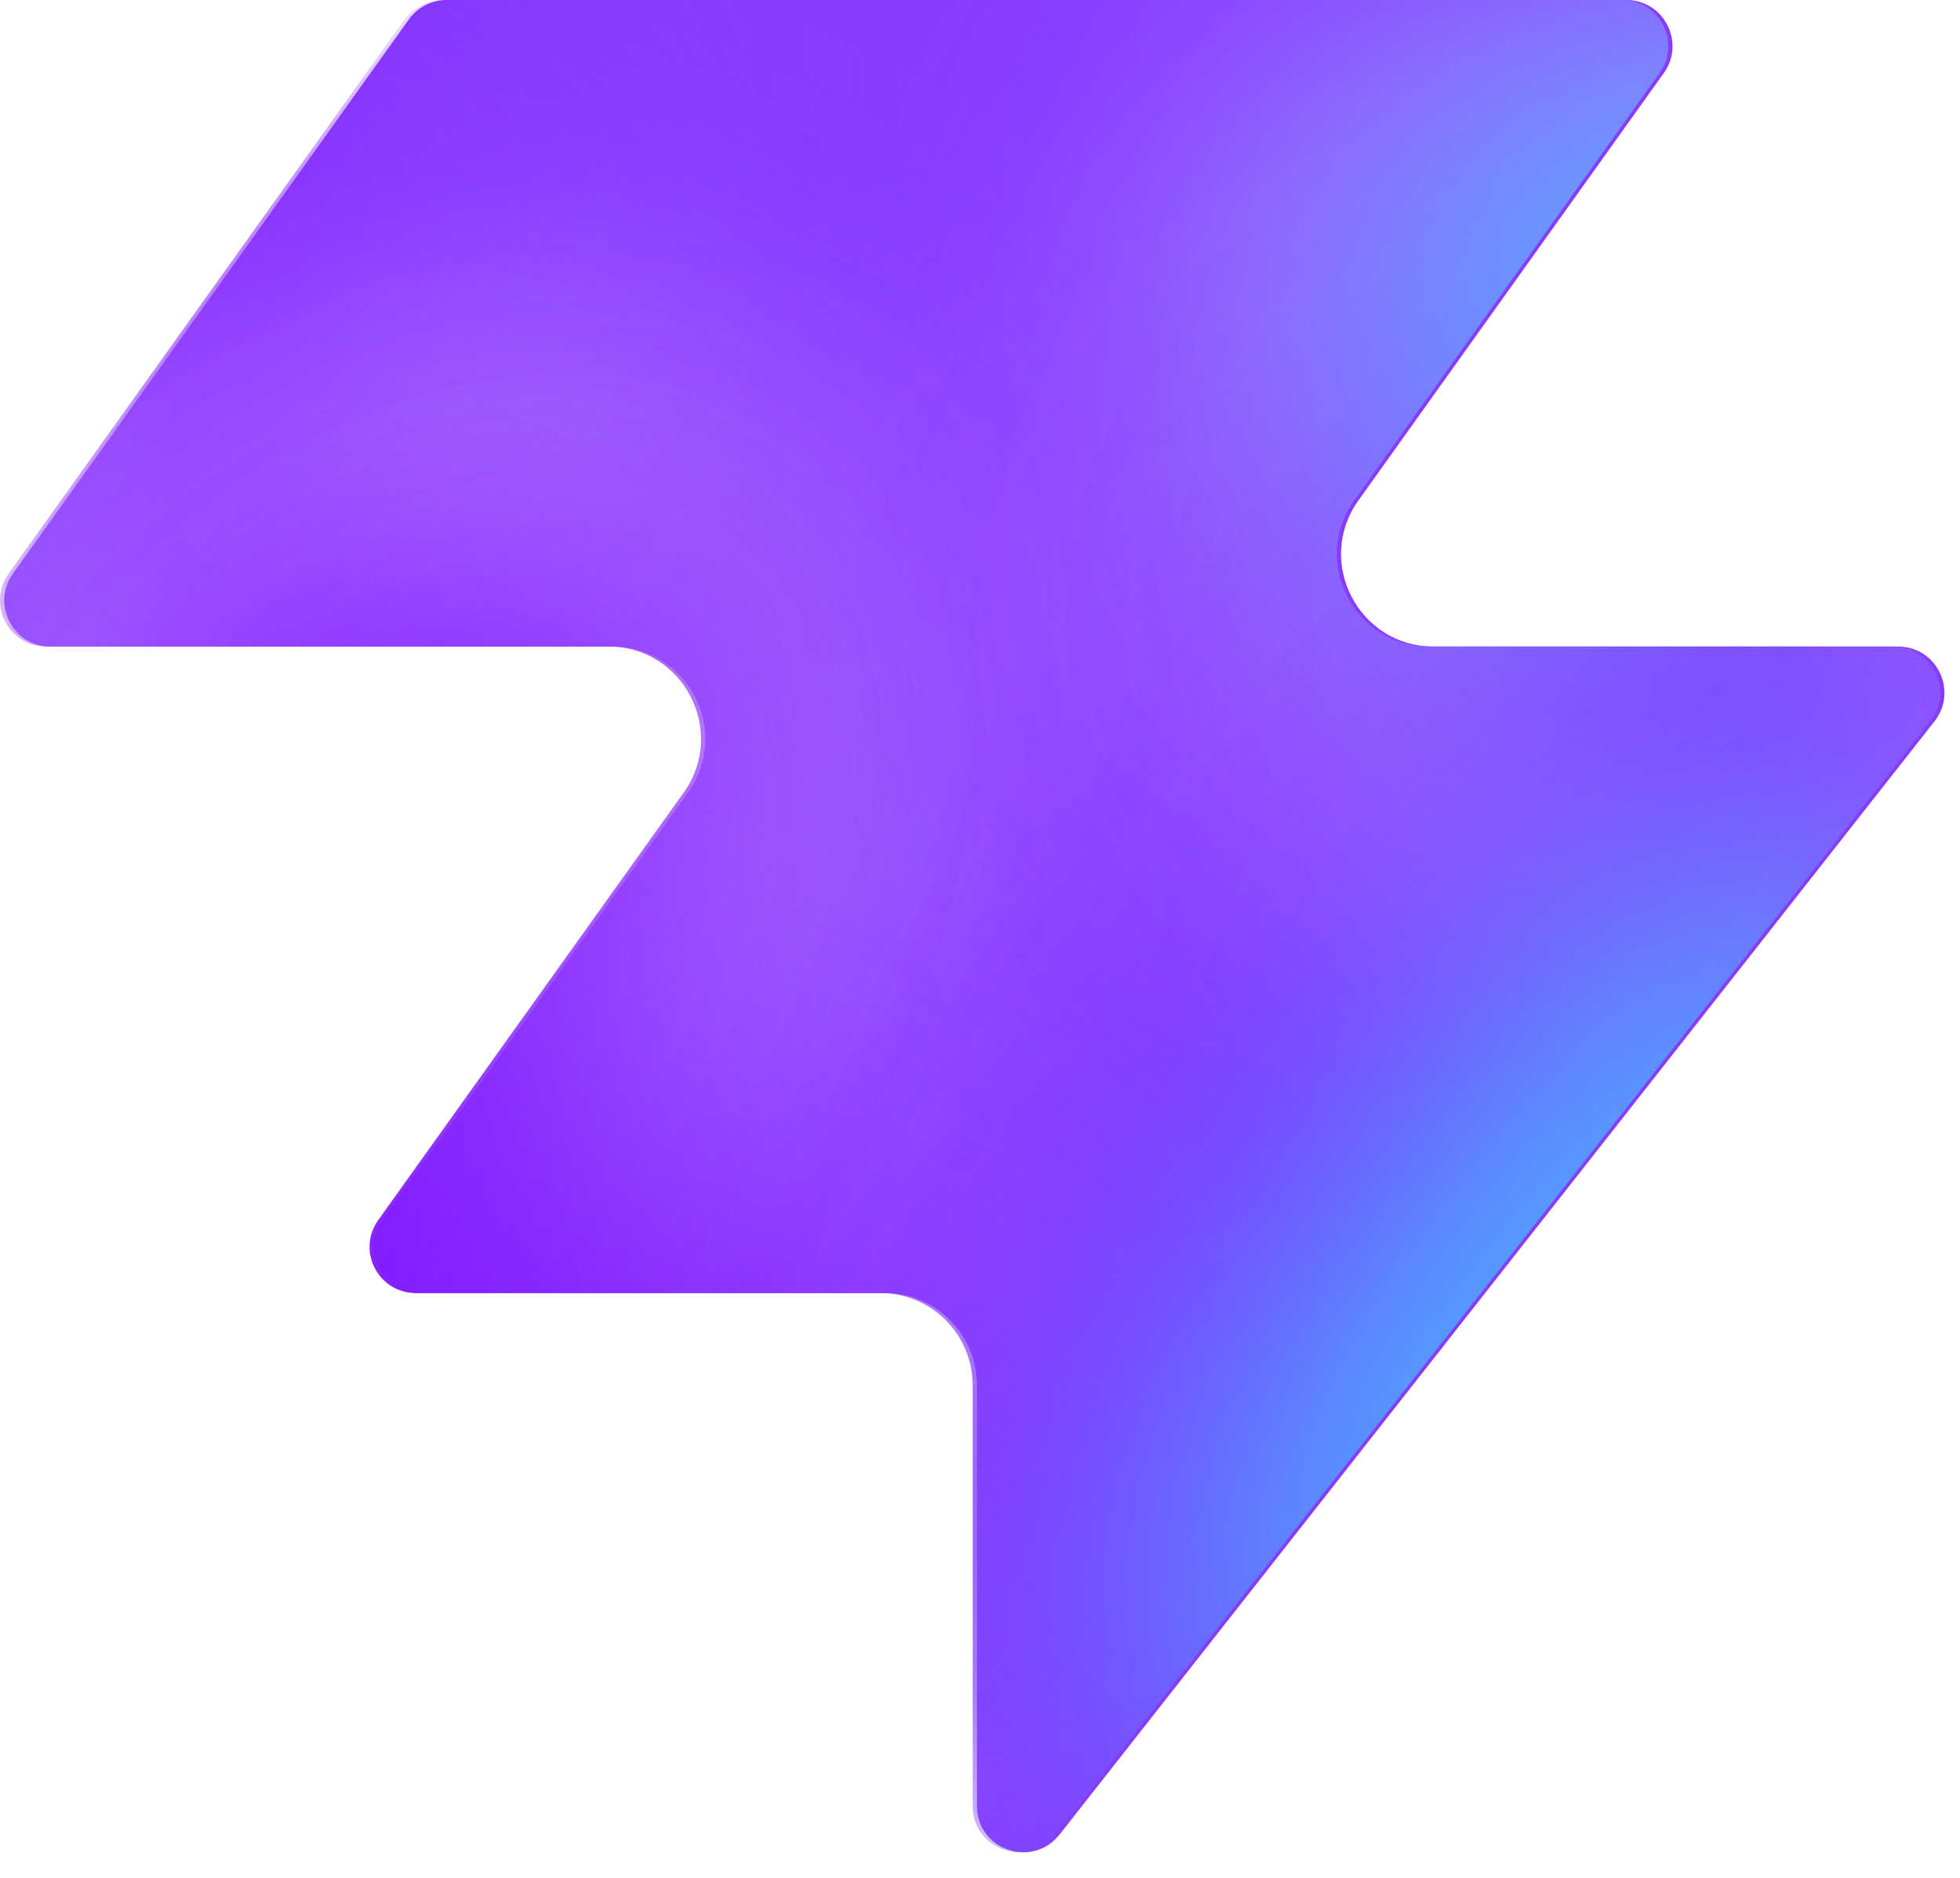
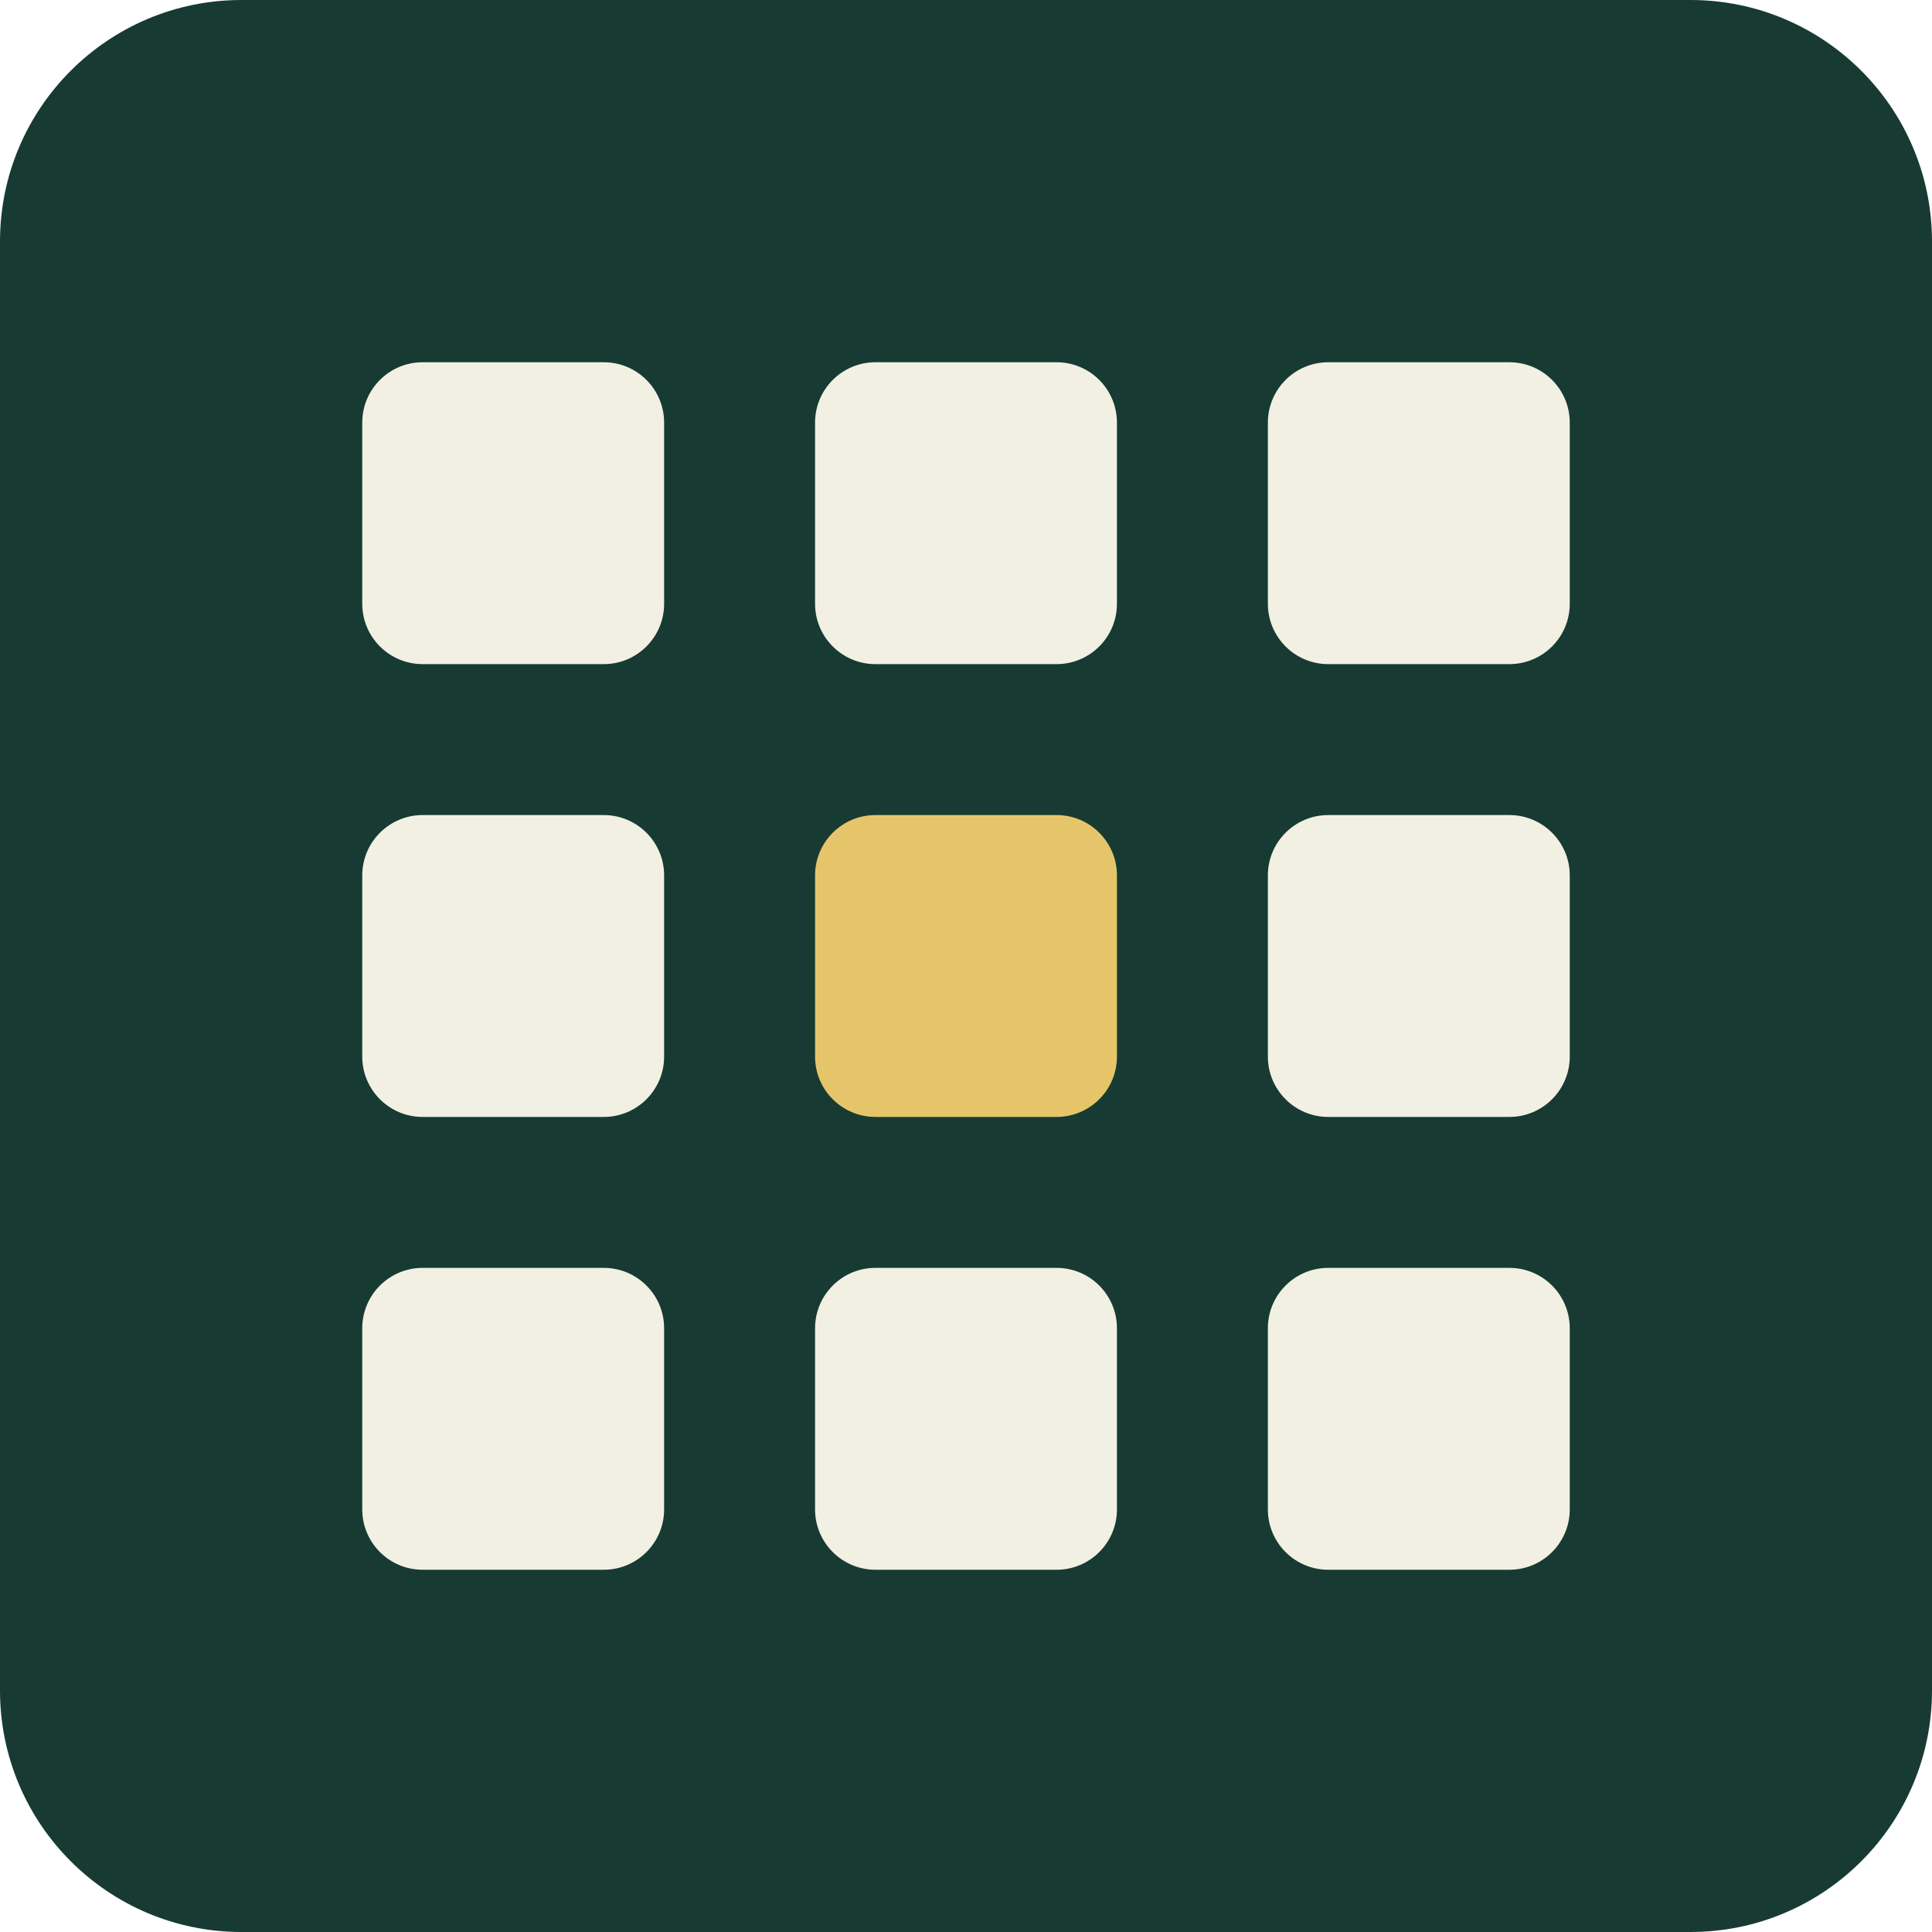
- <svg xmlns="http://www.w3.org/2000/svg" width="48" height="46" fill="none" viewBox="0 0 48 46">
-   <path fill="#863bff" d="M25.946 44.938c-.664.845-2.021.375-2.021-.698V33.937a2.26 2.26 0 0 0-2.262-2.262H10.287c-.92 0-1.456-1.04-.92-1.788l7.48-10.471c1.07-1.497 0-3.578-1.842-3.578H1.237c-.92 0-1.456-1.04-.92-1.788L10.013.474c.214-.297.556-.474.92-.474h28.894c.92 0 1.456 1.04.92 1.788l-7.48 10.471c-1.07 1.498 0 3.579 1.842 3.579h11.377c.943 0 1.473 1.088.89 1.83L25.947 44.94z" style="fill:#863bff;fill:color(display-p3 .525 .23 1);fill-opacity:1" />
-   <mask id="a" width="48" height="46" x="0" y="0" maskUnits="userSpaceOnUse" style="mask-type:alpha">
-     <path fill="#000" d="M25.842 44.938c-.664.844-2.021.375-2.021-.698V33.937a2.26 2.26 0 0 0-2.262-2.262H10.183c-.92 0-1.456-1.04-.92-1.788l7.48-10.471c1.07-1.498 0-3.579-1.842-3.579H1.133c-.92 0-1.456-1.04-.92-1.787L9.91.473c.214-.297.556-.474.92-.474h28.894c.92 0 1.456 1.04.92 1.788l-7.48 10.471c-1.07 1.498 0 3.578 1.842 3.578h11.377c.943 0 1.473 1.088.89 1.832L25.843 44.94z" style="fill:#000;fill-opacity:1" />
-   </mask>
-   <g mask="url(#a)">
-     <g filter="url(#b)">
-       <ellipse cx="5.508" cy="14.704" fill="#ede6ff" rx="5.508" ry="14.704" style="fill:#ede6ff;fill:color(display-p3 .927 .903 1);fill-opacity:1" transform="matrix(.00324 1 1 -.00324 -4.47 31.516)" />
-     </g>
-     <g filter="url(#c)">
-       <ellipse cx="10.399" cy="29.851" fill="#ede6ff" rx="10.399" ry="29.851" style="fill:#ede6ff;fill:color(display-p3 .927 .903 1);fill-opacity:1" transform="matrix(.00324 1 1 -.00324 -39.328 7.883)" />
-     </g>
-     <g filter="url(#d)">
-       <ellipse cx="5.508" cy="30.487" fill="#7e14ff" rx="5.508" ry="30.487" style="fill:#7e14ff;fill:color(display-p3 .492 .077 1);fill-opacity:1" transform="rotate(89.814 -25.913 -14.639)scale(1 -1)" />
-     </g>
-     <g filter="url(#e)">
-       <ellipse cx="5.508" cy="30.599" fill="#7e14ff" rx="5.508" ry="30.599" style="fill:#7e14ff;fill:color(display-p3 .492 .077 1);fill-opacity:1" transform="rotate(89.814 -32.644 -3.334)scale(1 -1)" />
-     </g>
-     <g filter="url(#f)">
-       <ellipse cx="5.508" cy="30.599" fill="#7e14ff" rx="5.508" ry="30.599" style="fill:#7e14ff;fill:color(display-p3 .492 .077 1);fill-opacity:1" transform="matrix(.00324 1 1 -.00324 -34.34 30.47)" />
-     </g>
-     <g filter="url(#g)">
-       <ellipse cx="14.072" cy="22.078" fill="#ede6ff" rx="14.072" ry="22.078" style="fill:#ede6ff;fill:color(display-p3 .927 .903 1);fill-opacity:1" transform="rotate(93.35 24.506 48.493)scale(-1 1)" />
-     </g>
-     <g filter="url(#h)">
-       <ellipse cx="3.47" cy="21.501" fill="#7e14ff" rx="3.47" ry="21.501" style="fill:#7e14ff;fill:color(display-p3 .492 .077 1);fill-opacity:1" transform="rotate(89.009 28.708 47.59)scale(-1 1)" />
-     </g>
-     <g filter="url(#i)">
-       <ellipse cx="3.47" cy="21.501" fill="#7e14ff" rx="3.47" ry="21.501" style="fill:#7e14ff;fill:color(display-p3 .492 .077 1);fill-opacity:1" transform="rotate(89.009 28.708 47.59)scale(-1 1)" />
-     </g>
-     <g filter="url(#j)">
-       <ellipse cx=".387" cy="8.972" fill="#7e14ff" rx="4.407" ry="29.108" style="fill:#7e14ff;fill:color(display-p3 .492 .077 1);fill-opacity:1" transform="rotate(39.51 .387 8.972)" />
-     </g>
-     <g filter="url(#k)">
-       <ellipse cx="47.523" cy="-6.092" fill="#7e14ff" rx="4.407" ry="29.108" style="fill:#7e14ff;fill:color(display-p3 .492 .077 1);fill-opacity:1" transform="rotate(37.892 47.523 -6.092)" />
-     </g>
-     <g filter="url(#l)">
-       <ellipse cx="41.412" cy="6.333" fill="#47bfff" rx="5.971" ry="9.665" style="fill:#47bfff;fill:color(display-p3 .28 .748 1);fill-opacity:1" transform="rotate(37.892 41.412 6.333)" />
-     </g>
-     <g filter="url(#m)">
-       <ellipse cx="-1.879" cy="38.332" fill="#7e14ff" rx="4.407" ry="29.108" style="fill:#7e14ff;fill:color(display-p3 .492 .077 1);fill-opacity:1" transform="rotate(37.892 -1.88 38.332)" />
-     </g>
-     <g filter="url(#n)">
-       <ellipse cx="-1.879" cy="38.332" fill="#7e14ff" rx="4.407" ry="29.108" style="fill:#7e14ff;fill:color(display-p3 .492 .077 1);fill-opacity:1" transform="rotate(37.892 -1.88 38.332)" />
-     </g>
-     <g filter="url(#o)">
-       <ellipse cx="35.651" cy="29.907" fill="#7e14ff" rx="4.407" ry="29.108" style="fill:#7e14ff;fill:color(display-p3 .492 .077 1);fill-opacity:1" transform="rotate(37.892 35.651 29.907)" />
-     </g>
-     <g filter="url(#p)">
-       <ellipse cx="38.418" cy="32.4" fill="#47bfff" rx="5.971" ry="15.297" style="fill:#47bfff;fill:color(display-p3 .28 .748 1);fill-opacity:1" transform="rotate(37.892 38.418 32.4)" />
-     </g>
+ <svg xmlns="http://www.w3.org/2000/svg" viewBox="0 0 32 32">
+   <rect width="32" height="32" rx="4" fill="#173b32" />
+   <g fill="#f2f0e3">
+     <rect x="6" y="6" width="5" height="5" rx="1" />
+     <rect x="13.5" y="6" width="5" height="5" rx="1" />
+     <rect x="21" y="6" width="5" height="5" rx="1" />
+     <rect x="6" y="13.5" width="5" height="5" rx="1" />
+     <rect x="21" y="13.5" width="5" height="5" rx="1" />
+     <rect x="6" y="21" width="5" height="5" rx="1" />
+     <rect x="13.5" y="21" width="5" height="5" rx="1" />
+     <rect x="21" y="21" width="5" height="5" rx="1" />
  </g>
-   <defs>
-     <filter id="b" width="60.045" height="41.654" x="-19.77" y="16.149" color-interpolation-filters="sRGB" filterUnits="userSpaceOnUse">
-       <feFlood flood-opacity="0" result="BackgroundImageFix" />
-       <feBlend in="SourceGraphic" in2="BackgroundImageFix" result="shape" />
-       <feGaussianBlur result="effect1_foregroundBlur_2002_17158" stdDeviation="7.659" />
-     </filter>
-     <filter id="c" width="90.34" height="51.437" x="-54.613" y="-7.533" color-interpolation-filters="sRGB" filterUnits="userSpaceOnUse">
-       <feFlood flood-opacity="0" result="BackgroundImageFix" />
-       <feBlend in="SourceGraphic" in2="BackgroundImageFix" result="shape" />
-       <feGaussianBlur result="effect1_foregroundBlur_2002_17158" stdDeviation="7.659" />
-     </filter>
-     <filter id="d" width="79.355" height="29.4" x="-49.64" y="2.03" color-interpolation-filters="sRGB" filterUnits="userSpaceOnUse">
-       <feFlood flood-opacity="0" result="BackgroundImageFix" />
-       <feBlend in="SourceGraphic" in2="BackgroundImageFix" result="shape" />
-       <feGaussianBlur result="effect1_foregroundBlur_2002_17158" stdDeviation="4.596" />
-     </filter>
-     <filter id="e" width="79.579" height="29.4" x="-45.045" y="20.029" color-interpolation-filters="sRGB" filterUnits="userSpaceOnUse">
-       <feFlood flood-opacity="0" result="BackgroundImageFix" />
-       <feBlend in="SourceGraphic" in2="BackgroundImageFix" result="shape" />
-       <feGaussianBlur result="effect1_foregroundBlur_2002_17158" stdDeviation="4.596" />
-     </filter>
-     <filter id="f" width="79.579" height="29.4" x="-43.513" y="21.178" color-interpolation-filters="sRGB" filterUnits="userSpaceOnUse">
-       <feFlood flood-opacity="0" result="BackgroundImageFix" />
-       <feBlend in="SourceGraphic" in2="BackgroundImageFix" result="shape" />
-       <feGaussianBlur result="effect1_foregroundBlur_2002_17158" stdDeviation="4.596" />
-     </filter>
-     <filter id="g" width="74.749" height="58.852" x="15.756" y="-17.901" color-interpolation-filters="sRGB" filterUnits="userSpaceOnUse">
-       <feFlood flood-opacity="0" result="BackgroundImageFix" />
-       <feBlend in="SourceGraphic" in2="BackgroundImageFix" result="shape" />
-       <feGaussianBlur result="effect1_foregroundBlur_2002_17158" stdDeviation="7.659" />
-     </filter>
-     <filter id="h" width="61.377" height="25.362" x="23.548" y="2.284" color-interpolation-filters="sRGB" filterUnits="userSpaceOnUse">
-       <feFlood flood-opacity="0" result="BackgroundImageFix" />
-       <feBlend in="SourceGraphic" in2="BackgroundImageFix" result="shape" />
-       <feGaussianBlur result="effect1_foregroundBlur_2002_17158" stdDeviation="4.596" />
-     </filter>
-     <filter id="i" width="61.377" height="25.362" x="23.548" y="2.284" color-interpolation-filters="sRGB" filterUnits="userSpaceOnUse">
-       <feFlood flood-opacity="0" result="BackgroundImageFix" />
-       <feBlend in="SourceGraphic" in2="BackgroundImageFix" result="shape" />
-       <feGaussianBlur result="effect1_foregroundBlur_2002_17158" stdDeviation="4.596" />
-     </filter>
-     <filter id="j" width="56.045" height="63.649" x="-27.636" y="-22.853" color-interpolation-filters="sRGB" filterUnits="userSpaceOnUse">
-       <feFlood flood-opacity="0" result="BackgroundImageFix" />
-       <feBlend in="SourceGraphic" in2="BackgroundImageFix" result="shape" />
-       <feGaussianBlur result="effect1_foregroundBlur_2002_17158" stdDeviation="4.596" />
-     </filter>
-     <filter id="k" width="54.814" height="64.646" x="20.116" y="-38.415" color-interpolation-filters="sRGB" filterUnits="userSpaceOnUse">
-       <feFlood flood-opacity="0" result="BackgroundImageFix" />
-       <feBlend in="SourceGraphic" in2="BackgroundImageFix" result="shape" />
-       <feGaussianBlur result="effect1_foregroundBlur_2002_17158" stdDeviation="4.596" />
-     </filter>
-     <filter id="l" width="33.541" height="35.313" x="24.641" y="-11.323" color-interpolation-filters="sRGB" filterUnits="userSpaceOnUse">
-       <feFlood flood-opacity="0" result="BackgroundImageFix" />
-       <feBlend in="SourceGraphic" in2="BackgroundImageFix" result="shape" />
-       <feGaussianBlur result="effect1_foregroundBlur_2002_17158" stdDeviation="4.596" />
-     </filter>
-     <filter id="m" width="54.814" height="64.646" x="-29.286" y="6.009" color-interpolation-filters="sRGB" filterUnits="userSpaceOnUse">
-       <feFlood flood-opacity="0" result="BackgroundImageFix" />
-       <feBlend in="SourceGraphic" in2="BackgroundImageFix" result="shape" />
-       <feGaussianBlur result="effect1_foregroundBlur_2002_17158" stdDeviation="4.596" />
-     </filter>
-     <filter id="n" width="54.814" height="64.646" x="-29.286" y="6.009" color-interpolation-filters="sRGB" filterUnits="userSpaceOnUse">
-       <feFlood flood-opacity="0" result="BackgroundImageFix" />
-       <feBlend in="SourceGraphic" in2="BackgroundImageFix" result="shape" />
-       <feGaussianBlur result="effect1_foregroundBlur_2002_17158" stdDeviation="4.596" />
-     </filter>
-     <filter id="o" width="54.814" height="64.646" x="8.244" y="-2.416" color-interpolation-filters="sRGB" filterUnits="userSpaceOnUse">
-       <feFlood flood-opacity="0" result="BackgroundImageFix" />
-       <feBlend in="SourceGraphic" in2="BackgroundImageFix" result="shape" />
-       <feGaussianBlur result="effect1_foregroundBlur_2002_17158" stdDeviation="4.596" />
-     </filter>
-     <filter id="p" width="39.409" height="43.623" x="18.713" y="10.588" color-interpolation-filters="sRGB" filterUnits="userSpaceOnUse">
-       <feFlood flood-opacity="0" result="BackgroundImageFix" />
-       <feBlend in="SourceGraphic" in2="BackgroundImageFix" result="shape" />
-       <feGaussianBlur result="effect1_foregroundBlur_2002_17158" stdDeviation="4.596" />
-     </filter>
-   </defs>
+   <rect x="13.5" y="13.5" width="5" height="5" rx="1" fill="#e6c56a" />
</svg>
